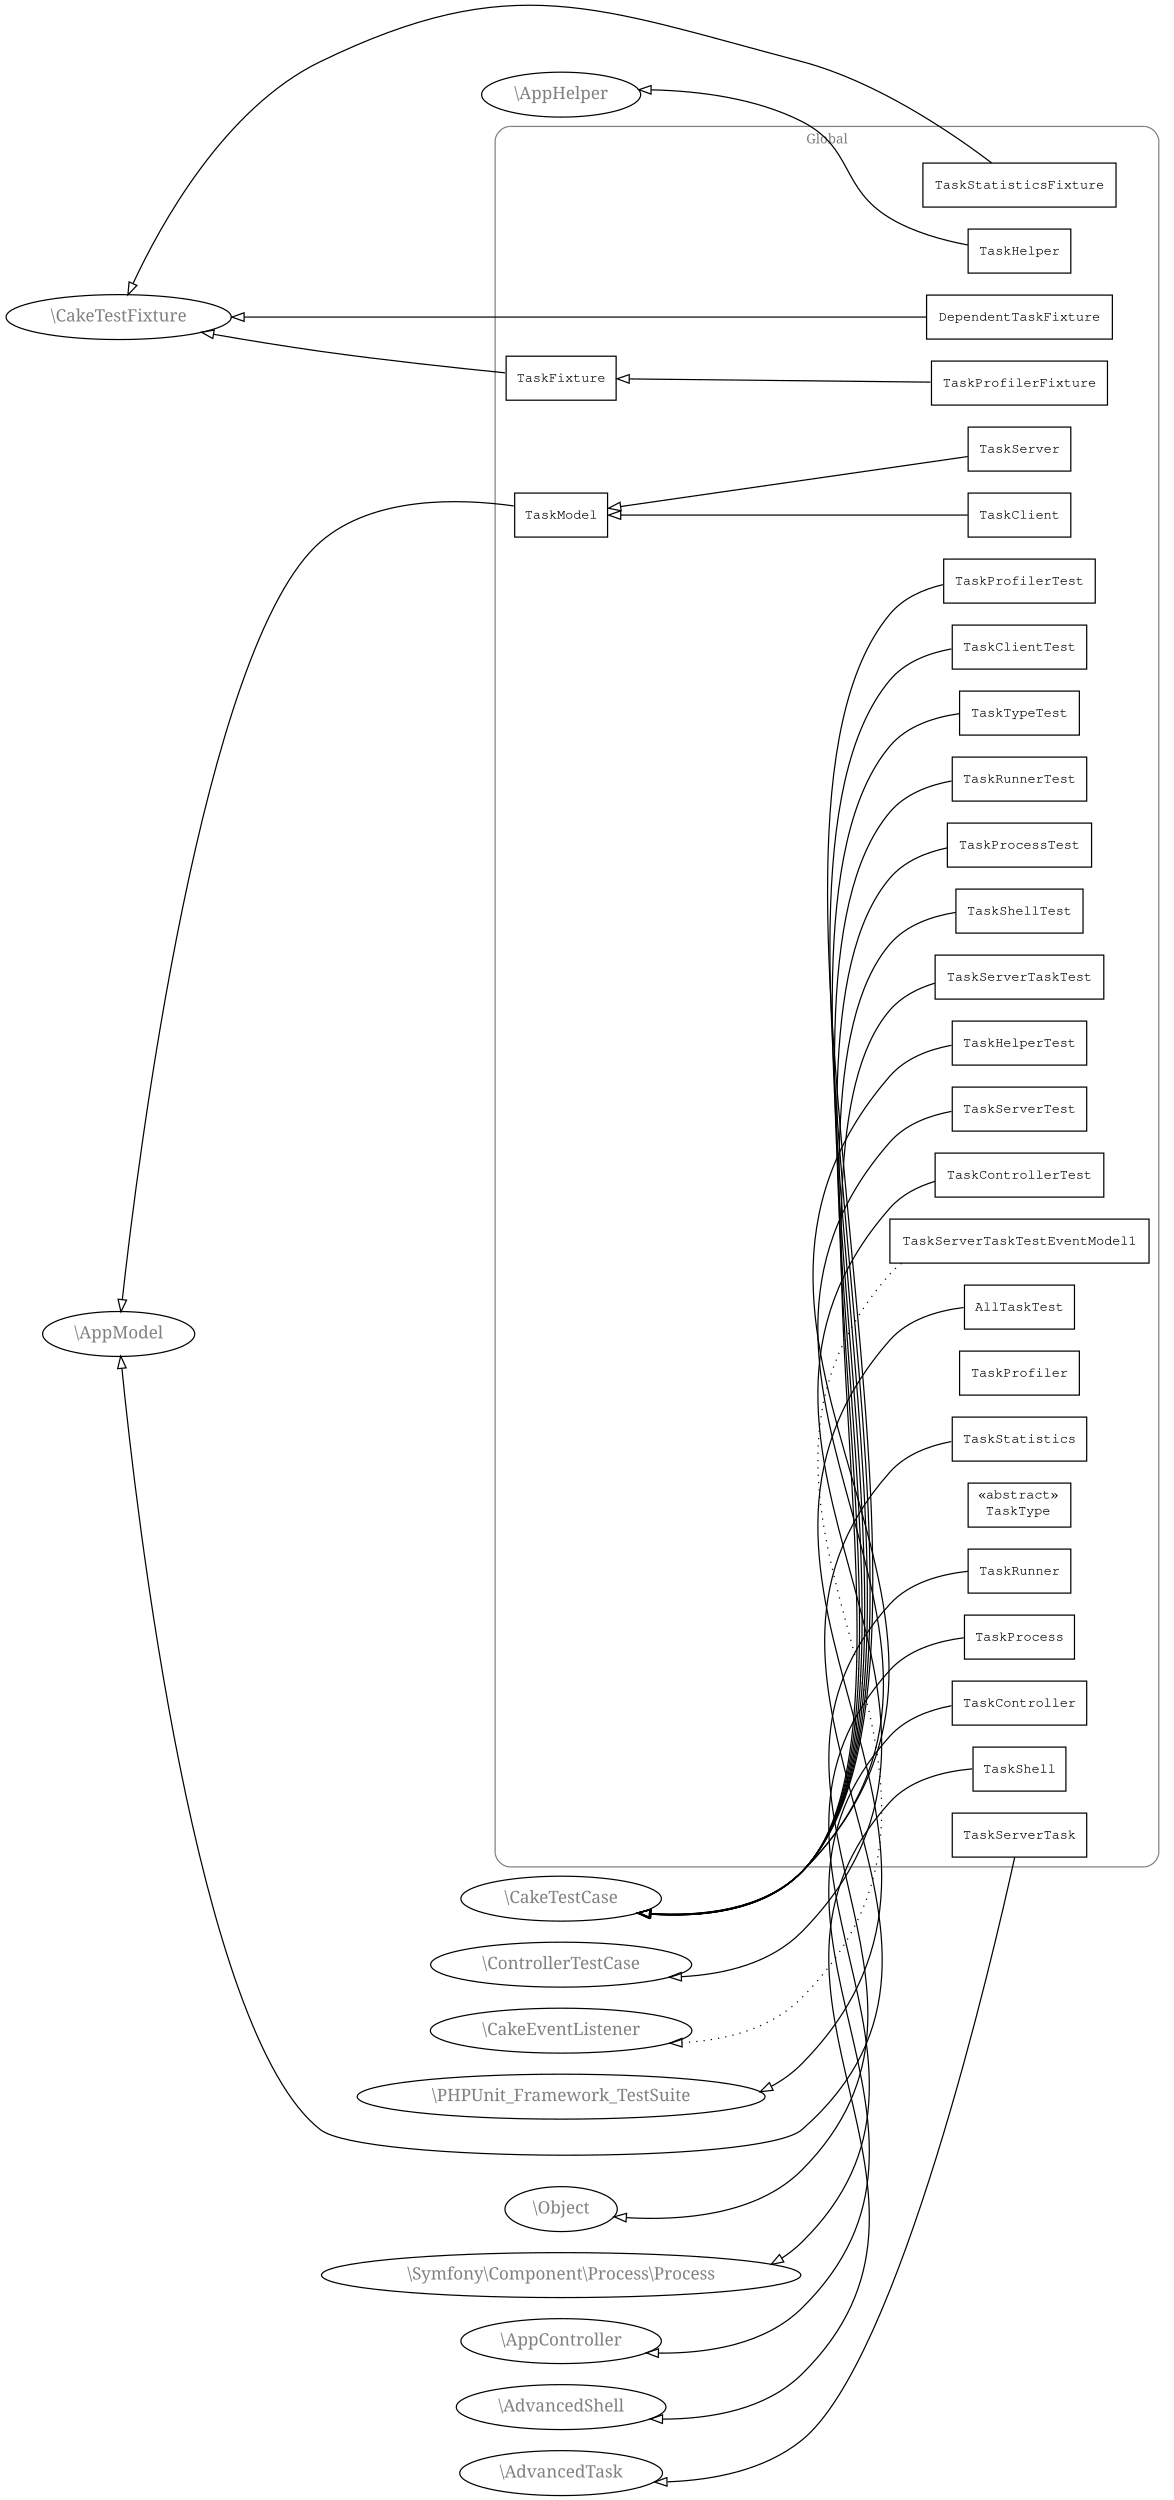
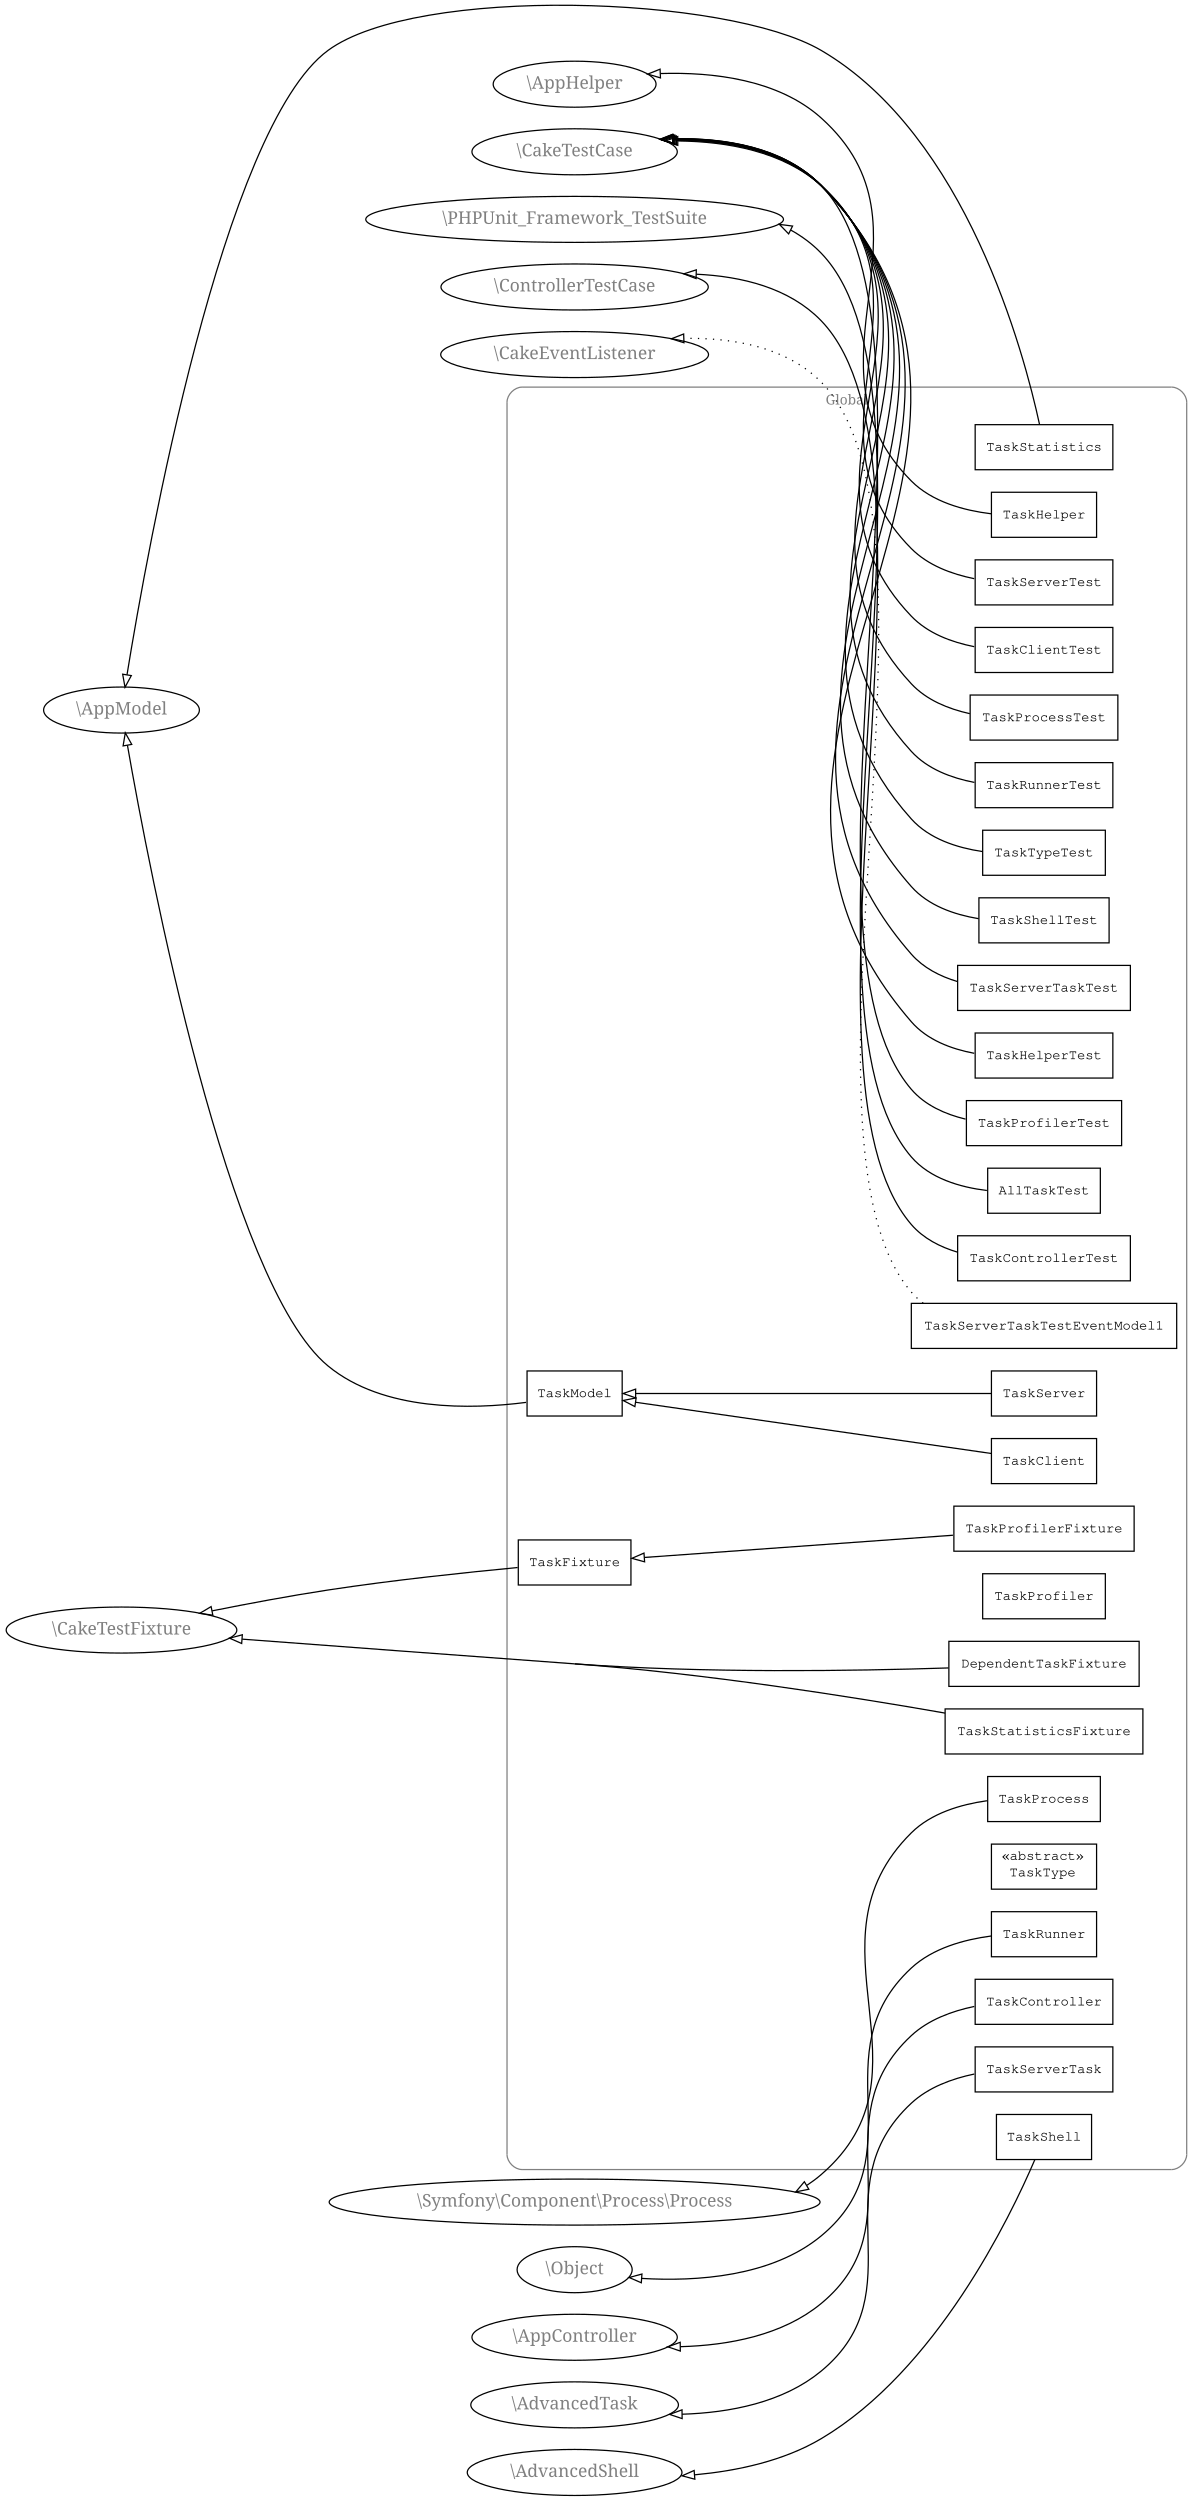
- <svg xmlns="http://www.w3.org/2000/svg" width="960pt" height="2045pt" viewBox="0.00 0.00 960.00 2045.43">
-   <g id="graph1" class="graph" transform="scale(1 1) rotate(0) translate(4 2041.43)">
-     <polygon fill="white" stroke="white" points="-4,5 -4,-2041.43 957,-2041.43 957,5 -4,5" />
+ <svg xmlns="http://www.w3.org/2000/svg" width="960pt" height="1997pt" viewBox="0.00 0.00 960.00 1997.27">
+   <g id="graph1" class="graph" transform="scale(1 1) rotate(0) translate(4 1993.27)">
+     <polygon fill="white" stroke="white" points="-4,5 -4,-1993.27 957,-1993.27 957,5 -4,5" />
    <g id="graph2" class="cluster">
-       <polyline fill="none" stroke="gray" points="413,-514 932,-514 " />
-       <path fill="none" stroke="gray" d="M932,-514C938,-514 944,-520 944,-526" />
-       <polyline fill="none" stroke="gray" points="944,-526 944,-1926 " />
-       <path fill="none" stroke="gray" d="M944,-1926C944,-1932 938,-1938 932,-1938" />
-       <polyline fill="none" stroke="gray" points="932,-1938 413,-1938 " />
-       <path fill="none" stroke="gray" d="M413,-1938C407,-1938 401,-1932 401,-1926" />
-       <polyline fill="none" stroke="gray" points="401,-1926 401,-526 " />
-       <path fill="none" stroke="gray" d="M401,-526C401,-520 407,-514 413,-514" />
-       <text text-anchor="middle" x="672.5" y="-1924.1" font-family="Times Roman,serif" font-size="11.00" fill="gray">Global</text>
+       <polyline fill="none" stroke="gray" points="413,-260 932,-260 " />
+       <path fill="none" stroke="gray" d="M932,-260C938,-260 944,-266 944,-272" />
+       <polyline fill="none" stroke="gray" points="944,-272 944,-1672 " />
+       <path fill="none" stroke="gray" d="M944,-1672C944,-1678 938,-1684 932,-1684" />
+       <polyline fill="none" stroke="gray" points="932,-1684 413,-1684 " />
+       <path fill="none" stroke="gray" d="M413,-1684C407,-1684 401,-1678 401,-1672" />
+       <polyline fill="none" stroke="gray" points="401,-1672 401,-272 " />
+       <path fill="none" stroke="gray" d="M401,-272C401,-266 407,-260 413,-260" />
+       <text text-anchor="middle" x="672.5" y="-1670.1" font-family="Times Roman,serif" font-size="11.00" fill="gray">Global</text>
    </g>
    <g id="node2" class="node">
-       <polygon fill="none" stroke="black" points="872,-1854 788,-1854 788,-1818 872,-1818 872,-1854" />
-       <text text-anchor="middle" x="830" y="-1833.1" font-family="Courier,monospace" font-size="11.00">TaskHelper</text>
+       <polygon fill="none" stroke="black" points="872,-1600 788,-1600 788,-1564 872,-1564 872,-1600" />
+       <text text-anchor="middle" x="830" y="-1579.1" font-family="Courier,monospace" font-size="11.00">TaskHelper</text>
    </g>
    <g id="node31" class="node">
-       <ellipse fill="none" stroke="black" cx="455" cy="-1964" rx="65.054" ry="18.385" />
-       <text text-anchor="middle" x="455" y="-1960.4" font-family="Times Roman,serif" font-size="14.00" fill="gray">\AppHelper</text>
+       <ellipse fill="none" stroke="black" cx="455" cy="-1926" rx="65.054" ry="18.385" />
+       <text text-anchor="middle" x="455" y="-1922.4" font-family="Times Roman,serif" font-size="14.00" fill="gray">\AppHelper</text>
    </g>
    <g id="edge3" class="edge">
-       <path fill="none" stroke="black" d="M787.809,-1840.98C767.439,-1844.77 743.295,-1851.42 724,-1863 683.268,-1887.45 694.323,-1920.42 652,-1942 614.286,-1961.23 567.332,-1967.06 528.725,-1967.92" />
-       <polygon fill="none" stroke="black" points="528.545,-1964.43 518.587,-1968.04 528.628,-1971.43 528.545,-1964.43" />
+       <path fill="none" stroke="black" d="M787.757,-1582.81C765.989,-1585.44 740.6,-1592.3 724,-1609 630.38,-1703.19 750.799,-1810.26 652,-1899 617.716,-1929.79 565.619,-1935.81 523.61,-1934.52" />
+       <polygon fill="none" stroke="black" points="523.587,-1931.02 513.44,-1934.07 523.272,-1938.01 523.587,-1931.02" />
    </g>
    <g id="node3" class="node">
-       <polygon fill="none" stroke="black" points="909,-1908 751,-1908 751,-1872 909,-1872 909,-1908" />
-       <text text-anchor="middle" x="830" y="-1887.1" font-family="Courier,monospace" font-size="11.00">TaskStatisticsFixture</text>
+       <polygon fill="none" stroke="black" points="885,-1168 775,-1168 775,-1132 885,-1132 885,-1168" />
+       <text text-anchor="middle" x="830" y="-1147.1" font-family="Courier,monospace" font-size="11.00">TaskHelperTest</text>
    </g>
    <g id="node33" class="node">
-       <ellipse fill="none" stroke="black" cx="93" cy="-1782" rx="92.13" ry="18.385" />
-       <text text-anchor="middle" x="93" y="-1778.4" font-family="Times Roman,serif" font-size="14.00" fill="gray">\CakeTestFixture</text>
+       <ellipse fill="none" stroke="black" cx="455" cy="-1872" rx="82.024" ry="18.385" />
+       <text text-anchor="middle" x="455" y="-1868.4" font-family="Times Roman,serif" font-size="14.00" fill="gray">\CakeTestCase</text>
    </g>
    <g id="edge5" class="edge">
-       <path fill="none" stroke="black" d="M807.255,-1908.13C774.97,-1932.57 712.979,-1974.9 652,-1991 482.687,-2035.69 415.583,-2067.36 258,-1991 179.35,-1952.89 126.879,-1857.08 104.814,-1809.58" />
-       <polygon fill="none" stroke="black" points="107.886,-1807.88 100.569,-1800.22 101.51,-1810.77 107.886,-1807.88" />
+       <path fill="none" stroke="black" d="M774.299,-1151.77C755.716,-1155.25 736.566,-1162.51 724,-1177 528.368,-1402.6 860.082,-1630.83 652,-1845 622.062,-1875.81 574.674,-1883.05 533.878,-1882.35" />
+       <polygon fill="none" stroke="black" points="533.774,-1878.84 523.663,-1882.01 533.541,-1885.84 533.774,-1878.84" />
    </g>
    <g id="node4" class="node">
-       <polygon fill="none" stroke="black" points="902,-1746 758,-1746 758,-1710 902,-1710 902,-1746" />
-       <text text-anchor="middle" x="830" y="-1725.1" font-family="Courier,monospace" font-size="11.00">TaskProfilerFixture</text>
+       <polygon fill="none" stroke="black" points="892,-1114 768,-1114 768,-1078 892,-1078 892,-1114" />
+       <text text-anchor="middle" x="830" y="-1093.1" font-family="Courier,monospace" font-size="11.00">TaskProfilerTest</text>
+     </g>
+     <g id="edge7" class="edge">
+       <path fill="none" stroke="black" d="M767.322,-1099.19C751.01,-1103.1 734.96,-1110.26 724,-1123 618.851,-1245.24 763.896,-1728.91 652,-1845 622.075,-1876.05 574.449,-1883.22 533.522,-1882.43" />
+       <polygon fill="none" stroke="black" points="533.394,-1878.93 523.276,-1882.07 533.146,-1885.92 533.394,-1878.93" />
    </g>
    <g id="node5" class="node">
-       <polygon fill="none" stroke="black" points="500,-1750 410,-1750 410,-1714 500,-1714 500,-1750" />
-       <text text-anchor="middle" x="455" y="-1729.1" font-family="Courier,monospace" font-size="11.00">TaskFixture</text>
-     </g>
-     <g id="edge7" class="edge">
-       <path fill="none" stroke="black" d="M757.252,-1728.78C685.176,-1729.54 576.342,-1730.71 510.824,-1731.4" />
-       <polygon fill="none" stroke="black" points="510.655,-1727.91 500.693,-1731.51 510.729,-1734.91 510.655,-1727.91" />
+       <polygon fill="none" stroke="black" points="885,-1546 775,-1546 775,-1510 885,-1510 885,-1546" />
+       <text text-anchor="middle" x="830" y="-1525.1" font-family="Courier,monospace" font-size="11.00">TaskServerTest</text>
    </g>
    <g id="edge9" class="edge">
-       <path fill="none" stroke="black" d="M409.13,-1736.38C369.145,-1740.37 309.63,-1746.74 258,-1754 229.428,-1758.02 198.194,-1763.13 170.663,-1767.89" />
-       <polygon fill="none" stroke="black" points="169.952,-1764.46 160.7,-1769.62 171.152,-1771.35 169.952,-1764.46" />
+       <path fill="none" stroke="black" d="M774.251,-1530.96C756.109,-1534.61 737.254,-1541.67 724,-1555 630.38,-1649.19 750.799,-1756.26 652,-1845 621.47,-1872.42 576.814,-1880.2 537.735,-1880.66" />
+       <polygon fill="none" stroke="black" points="537.42,-1877.16 527.406,-1880.62 537.392,-1884.16 537.42,-1877.16" />
    </g>
    <g id="node6" class="node">
-       <polygon fill="none" stroke="black" points="906,-1800 754,-1800 754,-1764 906,-1764 906,-1800" />
-       <text text-anchor="middle" x="830" y="-1779.1" font-family="Courier,monospace" font-size="11.00">DependentTaskFixture</text>
+       <polygon fill="none" stroke="black" points="885,-1492 775,-1492 775,-1456 885,-1456 885,-1492" />
+       <text text-anchor="middle" x="830" y="-1471.1" font-family="Courier,monospace" font-size="11.00">TaskClientTest</text>
    </g>
    <g id="edge11" class="edge">
-       <path fill="none" stroke="black" d="M753.904,-1782C620.793,-1782 345.614,-1782 195.741,-1782" />
-       <polygon fill="none" stroke="black" points="195.611,-1778.5 185.611,-1782 195.611,-1785.5 195.611,-1778.5" />
+       <path fill="none" stroke="black" d="M774.245,-1476.64C755.993,-1480.24 737.07,-1487.35 724,-1501 615.954,-1613.81 766.255,-1738.49 652,-1845 621.57,-1873.37 576.135,-1881.01 536.565,-1881.15" />
+       <polygon fill="none" stroke="black" points="536.42,-1877.65 526.378,-1881.03 536.335,-1884.65 536.42,-1877.65" />
    </g>
    <g id="node7" class="node">
-       <polygon fill="none" stroke="black" points="885,-1206 775,-1206 775,-1170 885,-1170 885,-1206" />
-       <text text-anchor="middle" x="830" y="-1185.1" font-family="Courier,monospace" font-size="11.00">TaskHelperTest</text>
-     </g>
-     <g id="node38" class="node">
-       <ellipse fill="none" stroke="black" cx="455" cy="-488" rx="82.024" ry="18.385" />
-       <text text-anchor="middle" x="455" y="-484.4" font-family="Times Roman,serif" font-size="14.00" fill="gray">\CakeTestCase</text>
+       <polygon fill="none" stroke="black" points="889,-1438 771,-1438 771,-1402 889,-1402 889,-1438" />
+       <text text-anchor="middle" x="830" y="-1417.1" font-family="Courier,monospace" font-size="11.00">TaskProcessTest</text>
    </g>
    <g id="edge13" class="edge">
-       <path fill="none" stroke="black" d="M774.321,-1186.21C755.74,-1182.73 736.586,-1175.47 724,-1161 532.983,-941.341 857.728,-715.946 652,-510 620.431,-478.398 570.231,-473.186 528.409,-475.728" />
-       <polygon fill="none" stroke="black" points="527.954,-472.252 518.25,-476.504 528.487,-479.232 527.954,-472.252" />
+       <path fill="none" stroke="black" d="M770.724,-1423.12C753.508,-1426.91 736.105,-1434.01 724,-1447 601.445,-1578.51 781.798,-1720.64 652,-1845 621.553,-1874.17 575.311,-1881.65 535.279,-1881.5" />
+       <polygon fill="none" stroke="black" points="535.314,-1878 525.248,-1881.31 535.178,-1885 535.314,-1878" />
    </g>
    <g id="node8" class="node">
-       <polygon fill="none" stroke="black" points="885,-1152 775,-1152 775,-1116 885,-1116 885,-1152" />
-       <text text-anchor="middle" x="830" y="-1131.1" font-family="Courier,monospace" font-size="11.00">TaskServerTest</text>
+       <polygon fill="none" stroke="black" points="885,-1384 775,-1384 775,-1348 885,-1348 885,-1384" />
+       <text text-anchor="middle" x="830" y="-1363.1" font-family="Courier,monospace" font-size="11.00">TaskRunnerTest</text>
    </g>
    <g id="edge15" class="edge">
-       <path fill="none" stroke="black" d="M774.399,-1132.14C755.827,-1128.65 736.657,-1121.41 724,-1107 547.634,-906.199 841.809,-698.144 652,-510 620.389,-478.666 570.435,-473.377 528.742,-475.815" />
-       <polygon fill="none" stroke="black" points="528.326,-472.336 518.612,-476.565 528.843,-479.317 528.326,-472.336" />
+       <path fill="none" stroke="black" d="M774.422,-1368.18C755.965,-1371.71 736.864,-1378.9 724,-1393 586.884,-1543.27 797.397,-1702.73 652,-1845 621.747,-1874.6 575.284,-1882.04 535.078,-1881.76" />
+       <polygon fill="none" stroke="black" points="535.081,-1878.26 525.004,-1881.53 534.922,-1885.26 535.081,-1878.26" />
    </g>
    <g id="node9" class="node">
-       <polygon fill="none" stroke="black" points="892,-1584 768,-1584 768,-1548 892,-1548 892,-1584" />
-       <text text-anchor="middle" x="830" y="-1563.1" font-family="Courier,monospace" font-size="11.00">TaskProfilerTest</text>
+       <polygon fill="none" stroke="black" points="879,-1330 781,-1330 781,-1294 879,-1294 879,-1330" />
+       <text text-anchor="middle" x="830" y="-1309.1" font-family="Courier,monospace" font-size="11.00">TaskTypeTest</text>
    </g>
    <g id="edge17" class="edge">
-       <path fill="none" stroke="black" d="M767.355,-1563.08C750.943,-1559.19 734.831,-1551.97 724,-1539 577.098,-1363.03 810.701,-675.404 652,-510 620.678,-477.355 569.576,-472.436 527.268,-475.376" />
-       <polygon fill="none" stroke="black" points="526.945,-471.891 517.277,-476.225 527.537,-478.866 526.945,-471.891" />
+       <path fill="none" stroke="black" d="M780.87,-1312.95C760.467,-1315.96 738.269,-1323.1 724,-1339 572.287,-1508.06 813.034,-1684.79 652,-1845 621.769,-1875.08 574.842,-1882.41 534.372,-1881.95" />
+       <polygon fill="none" stroke="black" points="534.328,-1878.45 524.236,-1881.68 534.137,-1885.45 534.328,-1878.45" />
    </g>
    <g id="node10" class="node">
-       <polygon fill="none" stroke="black" points="885,-1530 775,-1530 775,-1494 885,-1494 885,-1530" />
-       <text text-anchor="middle" x="830" y="-1509.1" font-family="Courier,monospace" font-size="11.00">TaskClientTest</text>
+       <polygon fill="none" stroke="black" points="875,-1060 785,-1060 785,-1024 875,-1024 875,-1060" />
+       <text text-anchor="middle" x="830" y="-1039.1" font-family="Courier,monospace" font-size="11.00">AllTaskTest</text>
+     </g>
+     <g id="node41" class="node">
+       <ellipse fill="none" stroke="black" cx="455" cy="-1818" rx="166.877" ry="18.385" />
+       <text text-anchor="middle" x="455" y="-1814.4" font-family="Times Roman,serif" font-size="14.00" fill="gray">\PHPUnit_Framework_TestSuite</text>
    </g>
    <g id="edge19" class="edge">
-       <path fill="none" stroke="black" d="M774.305,-1510.51C755.608,-1507.08 736.381,-1499.77 724,-1485 584.447,-1318.49 802.716,-666.477 652,-510 620.615,-477.416 569.515,-472.495 527.223,-475.419" />
-       <polygon fill="none" stroke="black" points="526.906,-471.934 517.236,-476.264 527.496,-478.909 526.906,-471.934" />
+       <path fill="none" stroke="black" d="M784.351,-1042.17C762.879,-1044.77 738.799,-1051.8 724,-1069 618.851,-1191.24 763.896,-1674.91 652,-1791 644.813,-1798.46 636.605,-1804.54 627.714,-1809.46" />
+       <polygon fill="none" stroke="black" points="625.992,-1806.41 618.608,-1814.01 629.119,-1812.67 625.992,-1806.41" />
    </g>
    <g id="node11" class="node">
-       <polygon fill="none" stroke="black" points="879,-1476 781,-1476 781,-1440 879,-1440 879,-1476" />
-       <text text-anchor="middle" x="830" y="-1455.1" font-family="Courier,monospace" font-size="11.00">TaskTypeTest</text>
+       <polygon fill="none" stroke="black" points="899,-1006 761,-1006 761,-970 899,-970 899,-1006" />
+       <text text-anchor="middle" x="830" y="-985.1" font-family="Courier,monospace" font-size="11.00">TaskControllerTest</text>
+     </g>
+     <g id="node43" class="node">
+       <ellipse fill="none" stroke="black" cx="455" cy="-1764" rx="106.773" ry="18.385" />
+       <text text-anchor="middle" x="455" y="-1760.4" font-family="Times Roman,serif" font-size="14.00" fill="gray">\ControllerTestCase</text>
    </g>
    <g id="edge21" class="edge">
-       <path fill="none" stroke="black" d="M780.935,-1457.54C760.289,-1454.66 737.881,-1447.49 724,-1431 591.795,-1273.95 794.733,-657.552 652,-510 620.722,-477.666 570.02,-472.617 527.887,-475.419" />
-       <polygon fill="none" stroke="black" points="527.335,-471.953 517.656,-476.261 527.909,-478.929 527.335,-471.953" />
+       <path fill="none" stroke="black" d="M760.987,-992.882C746.925,-997.055 733.536,-1003.91 724,-1015 618.851,-1137.24 763.896,-1620.91 652,-1737 626.544,-1763.41 588.279,-1772.55 552.225,-1774.2" />
+       <polygon fill="none" stroke="black" points="552.027,-1770.71 542.127,-1774.48 552.219,-1777.7 552.027,-1770.71" />
    </g>
    <g id="node12" class="node">
-       <polygon fill="none" stroke="black" points="885,-1422 775,-1422 775,-1386 885,-1386 885,-1422" />
-       <text text-anchor="middle" x="830" y="-1401.1" font-family="Courier,monospace" font-size="11.00">TaskRunnerTest</text>
+       <polygon fill="none" stroke="black" points="882,-1276 778,-1276 778,-1240 882,-1240 882,-1276" />
+       <text text-anchor="middle" x="830" y="-1255.1" font-family="Courier,monospace" font-size="11.00">TaskShellTest</text>
    </g>
    <g id="edge23" class="edge">
-       <path fill="none" stroke="black" d="M774.379,-1402.45C755.689,-1399.01 736.449,-1391.72 724,-1377 599.14,-1229.4 786.753,-648.63 652,-510 620.644,-477.742 569.944,-472.691 527.831,-475.474" />
-       <polygon fill="none" stroke="black" points="527.286,-472.006 517.605,-476.311 527.857,-478.983 527.286,-472.006" />
+       <path fill="none" stroke="black" d="M777.762,-1259.33C758.197,-1262.57 737.469,-1269.79 724,-1285 557.665,-1472.89 828.698,-1666.82 652,-1845 621.86,-1875.39 574.702,-1882.68 534.082,-1882.11" />
+       <polygon fill="none" stroke="black" points="534.01,-1878.61 523.91,-1881.81 533.801,-1885.6 534.01,-1878.61" />
    </g>
    <g id="node13" class="node">
-       <polygon fill="none" stroke="black" points="889,-1368 771,-1368 771,-1332 889,-1332 889,-1368" />
-       <text text-anchor="middle" x="830" y="-1347.1" font-family="Courier,monospace" font-size="11.00">TaskProcessTest</text>
+       <polygon fill="none" stroke="black" points="899,-1222 761,-1222 761,-1186 899,-1186 899,-1222" />
+       <text text-anchor="middle" x="830" y="-1201.1" font-family="Courier,monospace" font-size="11.00">TaskServerTaskTest</text>
    </g>
    <g id="edge25" class="edge">
-       <path fill="none" stroke="black" d="M770.828,-1347.7C753.3,-1344 735.689,-1336.74 724,-1323 606.483,-1184.85 778.775,-639.71 652,-510 620.667,-477.942 570.216,-472.812 528.214,-475.506" />
-       <polygon fill="none" stroke="black" points="527.702,-472.036 518.013,-476.322 528.26,-479.014 527.702,-472.036" />
+       <path fill="none" stroke="black" d="M760.853,-1209.09C746.885,-1213.26 733.569,-1220.07 724,-1231 543.023,-1437.74 844.383,-1648.83 652,-1845 621.918,-1875.67 574.526,-1882.9 533.764,-1882.24" />
+       <polygon fill="none" stroke="black" points="533.666,-1878.73 523.558,-1881.91 533.44,-1885.73 533.666,-1878.73" />
    </g>
    <g id="node14" class="node">
-       <polygon fill="none" stroke="black" points="899,-1098 761,-1098 761,-1062 899,-1062 899,-1098" />
-       <text text-anchor="middle" x="830" y="-1077.1" font-family="Courier,monospace" font-size="11.00">TaskControllerTest</text>
-     </g>
-     <g id="node46" class="node">
-       <ellipse fill="none" stroke="black" cx="455" cy="-434" rx="106.773" ry="18.385" />
-       <text text-anchor="middle" x="455" y="-430.4" font-family="Times Roman,serif" font-size="14.00" fill="gray">\ControllerTestCase</text>
+       <polygon fill="none" stroke="black" points="936,-952 724,-952 724,-916 936,-916 936,-952" />
+       <text text-anchor="middle" x="830" y="-931.1" font-family="Courier,monospace" font-size="11.00">TaskServerTaskTestEventModel1</text>
+     </g>
+     <g id="node47" class="node">
+       <ellipse fill="none" stroke="black" cx="455" cy="-1710" rx="106.98" ry="18.385" />
+       <text text-anchor="middle" x="455" y="-1706.4" font-family="Times Roman,serif" font-size="14.00" fill="gray">\CakeEventListener</text>
    </g>
    <g id="edge27" class="edge">
-       <path fill="none" stroke="black" d="M760.888,-1074.88C746.918,-1070.71 733.592,-1063.91 724,-1053 548.99,-853.945 837.991,-649.836 652,-461 626.7,-435.313 589.255,-426.091 553.785,-424.176" />
-       <polygon fill="none" stroke="black" points="553.468,-420.662 543.352,-423.813 553.225,-427.658 553.468,-420.662" />
+       <path fill="none" stroke="black" stroke-dasharray="1,5" d="M733.489,-952.154C730.038,-954.753 726.847,-957.688 724,-961 618.171,-1084.11 766.076,-1572.49 652,-1688 624.03,-1716.32 581.12,-1723.54 542.48,-1722.95" />
+       <polygon fill="none" stroke="black" points="542.347,-1719.44 532.237,-1722.61 542.116,-1726.44 542.347,-1719.44" />
    </g>
    <g id="node15" class="node">
-       <polygon fill="none" stroke="black" points="882,-1314 778,-1314 778,-1278 882,-1278 882,-1314" />
-       <text text-anchor="middle" x="830" y="-1293.1" font-family="Courier,monospace" font-size="11.00">TaskShellTest</text>
+       <polygon fill="none" stroke="black" points="902,-790 758,-790 758,-754 902,-754 902,-790" />
+       <text text-anchor="middle" x="830" y="-769.1" font-family="Courier,monospace" font-size="11.00">TaskProfilerFixture</text>
+     </g>
+     <g id="node16" class="node">
+       <polygon fill="none" stroke="black" points="500,-763 410,-763 410,-727 500,-727 500,-763" />
+       <text text-anchor="middle" x="455" y="-742.1" font-family="Courier,monospace" font-size="11.00">TaskFixture</text>
    </g>
    <g id="edge29" class="edge">
-       <path fill="none" stroke="black" d="M777.778,-1294.94C758.093,-1291.75 737.276,-1284.51 724,-1269 613.823,-1140.29 770.8,-630.793 652,-510 620.567,-478.04 570.117,-472.908 528.142,-475.577" />
-       <polygon fill="none" stroke="black" points="527.639,-472.106 517.947,-476.386 528.193,-479.084 527.639,-472.106" />
-     </g>
-     <g id="node16" class="node">
-       <polygon fill="none" stroke="black" points="899,-1260 761,-1260 761,-1224 899,-1224 899,-1260" />
-       <text text-anchor="middle" x="830" y="-1239.1" font-family="Courier,monospace" font-size="11.00">TaskServerTaskTest</text>
+       <path fill="none" stroke="black" d="M757.252,-766.762C685.176,-761.573 576.342,-753.737 510.824,-749.019" />
+       <polygon fill="none" stroke="black" points="510.918,-745.517 500.693,-748.29 510.415,-752.499 510.918,-745.517" />
+     </g>
+     <g id="node50" class="node">
+       <ellipse fill="none" stroke="black" cx="93" cy="-691" rx="92.13" ry="18.385" />
+       <text text-anchor="middle" x="93" y="-687.4" font-family="Times Roman,serif" font-size="14.00" fill="gray">\CakeTestFixture</text>
    </g>
    <g id="edge31" class="edge">
-       <path fill="none" stroke="black" d="M760.732,-1237.02C746.77,-1232.84 733.487,-1226 724,-1215 621.16,-1095.73 762.829,-621.881 652,-510 620.564,-478.266 570.362,-473.056 528.505,-475.631" />
-       <polygon fill="none" stroke="black" points="528.038,-472.157 518.337,-476.417 528.577,-479.136 528.038,-472.157" />
+       <path fill="none" stroke="black" d="M409.481,-740.963C369.465,-737.165 309.711,-730.889 258,-723 227.552,-718.355 194.161,-712.1 165.431,-706.353" />
+       <polygon fill="none" stroke="black" points="165.97,-702.891 155.475,-704.344 164.585,-709.753 165.97,-702.891" />
    </g>
    <g id="node17" class="node">
-       <polygon fill="none" stroke="black" points="936,-1044 724,-1044 724,-1008 936,-1008 936,-1044" />
-       <text text-anchor="middle" x="830" y="-1023.1" font-family="Courier,monospace" font-size="11.00">TaskServerTaskTestEventModel1</text>
-     </g>
-     <g id="node50" class="node">
-       <ellipse fill="none" stroke="black" cx="455" cy="-380" rx="106.98" ry="18.385" />
-       <text text-anchor="middle" x="455" y="-376.4" font-family="Times Roman,serif" font-size="14.00" fill="gray">\CakeEventListener</text>
+       <polygon fill="none" stroke="black" points="906,-682 754,-682 754,-646 906,-646 906,-682" />
+       <text text-anchor="middle" x="830" y="-661.1" font-family="Courier,monospace" font-size="11.00">DependentTaskFixture</text>
    </g>
    <g id="edge33" class="edge">
-       <path fill="none" stroke="black" stroke-dasharray="1,5" d="M733.58,-1007.77C730.105,-1005.19 726.884,-1002.28 724,-999 548.99,-799.945 837.991,-595.836 652,-407 626.81,-381.425 589.581,-372.172 554.249,-370.201" />
-       <polygon fill="none" stroke="black" points="553.976,-366.689 543.854,-369.821 553.72,-373.684 553.976,-366.689" />
+       <path fill="none" stroke="black" d="M753.749,-660.741C677.895,-658.266 558.239,-656.433 455,-664" />
    </g>
    <g id="node18" class="node">
-       <polygon fill="none" stroke="black" points="875,-990 785,-990 785,-954 875,-954 875,-990" />
-       <text text-anchor="middle" x="830" y="-969.1" font-family="Courier,monospace" font-size="11.00">AllTaskTest</text>
-     </g>
-     <g id="node52" class="node">
-       <ellipse fill="none" stroke="black" cx="455" cy="-326" rx="166.877" ry="18.385" />
-       <text text-anchor="middle" x="455" y="-322.4" font-family="Times Roman,serif" font-size="14.00" fill="gray">\PHPUnit_Framework_TestSuite</text>
+       <polygon fill="none" stroke="black" points="909,-628 751,-628 751,-592 909,-592 909,-628" />
+       <text text-anchor="middle" x="830" y="-607.1" font-family="Courier,monospace" font-size="11.00">TaskStatisticsFixture</text>
    </g>
    <g id="edge35" class="edge">
-       <path fill="none" stroke="black" d="M784.24,-971.66C762.875,-968.999 738.922,-961.972 724,-945 548.99,-745.945 837.991,-541.836 652,-353 644.565,-345.452 636.082,-339.325 626.908,-334.388" />
-       <polygon fill="none" stroke="black" points="628.435,-331.239 617.912,-330.011 625.373,-337.533 628.435,-331.239" />
+       <path fill="none" stroke="black" d="M750.976,-624.658C675.325,-637.911 557.828,-656.463 455,-664" />
+       <path fill="none" stroke="black" d="M455,-664C364.955,-670.6 262.324,-678.268 189.393,-683.743" />
+       <polygon fill="none" stroke="black" points="189.013,-680.261 179.303,-684.5 189.537,-687.242 189.013,-680.261" />
    </g>
    <g id="node19" class="node">
-       <polygon fill="none" stroke="black" points="885,-882 775,-882 775,-846 885,-846 885,-882" />
-       <text text-anchor="middle" x="830" y="-861.1" font-family="Courier,monospace" font-size="11.00">TaskStatistics</text>
-     </g>
-     <g id="node54" class="node">
-       <ellipse fill="none" stroke="black" cx="93" cy="-950" rx="62.225" ry="18.385" />
-       <text text-anchor="middle" x="93" y="-946.4" font-family="Times Roman,serif" font-size="14.00" fill="gray">\AppModel</text>
+       <polygon fill="none" stroke="black" points="872,-844 788,-844 788,-808 872,-808 872,-844" />
+       <text text-anchor="middle" x="830" y="-823.1" font-family="Courier,monospace" font-size="11.00">TaskClient</text>
+     </g>
+     <g id="node22" class="node">
+       <polygon fill="none" stroke="black" points="493,-898 417,-898 417,-862 493,-862 493,-898" />
+       <text text-anchor="middle" x="455" y="-877.1" font-family="Courier,monospace" font-size="11.00">TaskModel</text>
    </g>
    <g id="edge37" class="edge">
-       <path fill="none" stroke="black" d="M774.227,-861.998C755.75,-858.482 736.688,-851.257 724,-837 563.624,-656.784 833.546,-457.868 652,-299 619.055,-270.171 292.55,-272.115 258,-299 156.156,-378.251 107.071,-807.188 95.652,-921.82" />
-       <polygon fill="none" stroke="black" points="92.155,-921.616 94.664,-931.909 99.121,-922.298 92.155,-921.616" />
+       <path fill="none" stroke="black" d="M787.712,-832.09C717.645,-842.179 577.87,-862.307 503.756,-872.979" />
+       <polygon fill="none" stroke="black" points="503.147,-869.531 493.748,-874.42 504.145,-876.459 503.147,-869.531" />
    </g>
    <g id="node20" class="node">
-       <polygon fill="none" stroke="black" points="872,-1692 788,-1692 788,-1656 872,-1656 872,-1692" />
-       <text text-anchor="middle" x="830" y="-1671.1" font-family="Courier,monospace" font-size="11.00">TaskServer</text>
-     </g>
-     <g id="node22" class="node">
-       <polygon fill="none" stroke="black" points="493,-1638 417,-1638 417,-1602 493,-1602 493,-1638" />
-       <text text-anchor="middle" x="455" y="-1617.1" font-family="Courier,monospace" font-size="11.00">TaskModel</text>
+       <polygon fill="none" stroke="black" points="879,-736 781,-736 781,-700 879,-700 879,-736" />
+       <text text-anchor="middle" x="830" y="-715.1" font-family="Courier,monospace" font-size="11.00">TaskProfiler</text>
+     </g>
+     <g id="node21" class="node">
+       <polygon fill="none" stroke="black" points="885,-1654 775,-1654 775,-1618 885,-1618 885,-1654" />
+       <text text-anchor="middle" x="830" y="-1633.1" font-family="Courier,monospace" font-size="11.00">TaskStatistics</text>
+     </g>
+     <g id="node55" class="node">
+       <ellipse fill="none" stroke="black" cx="93" cy="-1426" rx="62.225" ry="18.385" />
+       <text text-anchor="middle" x="93" y="-1422.4" font-family="Times Roman,serif" font-size="14.00" fill="gray">\AppModel</text>
    </g>
    <g id="edge39" class="edge">
-       <path fill="none" stroke="black" d="M787.712,-1667.91C717.645,-1657.82 577.87,-1637.69 503.756,-1627.02" />
-       <polygon fill="none" stroke="black" points="504.145,-1623.54 493.748,-1625.58 503.147,-1630.47 504.145,-1623.54" />
-     </g>
-     <g id="node21" class="node">
-       <polygon fill="none" stroke="black" points="879,-936 781,-936 781,-900 879,-900 879,-936" />
-       <text text-anchor="middle" x="830" y="-915.1" font-family="Courier,monospace" font-size="11.00">TaskProfiler</text>
+       <path fill="none" stroke="black" d="M826.441,-1654.08C814.202,-1710.73 768.024,-1885.09 652,-1953 576.438,-1997.23 328.557,-2004.84 258,-1953 174.046,-1891.31 113.719,-1554.55 97.41,-1454.22" />
+       <polygon fill="none" stroke="black" points="100.846,-1453.54 95.804,-1444.22 93.934,-1454.65 100.846,-1453.54" />
    </g>
    <g id="edge41" class="edge">
-       <path fill="none" stroke="black" d="M416.235,-1627.5C372.396,-1633.59 301.476,-1635.85 258,-1598 161.199,-1513.72 108.522,-1091.6 95.964,-978.121" />
-       <polygon fill="none" stroke="black" points="99.437,-977.687 94.874,-968.125 92.479,-978.446 99.437,-977.687" />
+       <path fill="none" stroke="black" d="M416.217,-872.888C372.692,-867.248 302.38,-865.485 258,-902 178.056,-967.776 115.044,-1298.81 97.736,-1397.92" />
+       <polygon fill="none" stroke="black" points="94.282,-1397.36 96.028,-1407.81 101.18,-1398.55 94.282,-1397.36" />
    </g>
    <g id="node23" class="node">
-       <polygon fill="none" stroke="black" points="872,-1638 788,-1638 788,-1602 872,-1602 872,-1638" />
-       <text text-anchor="middle" x="830" y="-1617.1" font-family="Courier,monospace" font-size="11.00">TaskClient</text>
+       <polygon fill="none" stroke="black" points="872,-898 788,-898 788,-862 872,-862 872,-898" />
+       <text text-anchor="middle" x="830" y="-877.1" font-family="Courier,monospace" font-size="11.00">TaskServer</text>
    </g>
    <g id="edge43" class="edge">
-       <path fill="none" stroke="black" d="M787.712,-1620C717.645,-1620 577.87,-1620 503.756,-1620" />
-       <polygon fill="none" stroke="black" points="503.748,-1616.5 493.748,-1620 503.748,-1623.5 503.748,-1616.5" />
+       <path fill="none" stroke="black" d="M787.712,-880C717.645,-880 577.87,-880 503.756,-880" />
+       <polygon fill="none" stroke="black" points="503.748,-876.5 493.748,-880 503.748,-883.5 503.748,-876.5" />
    </g>
    <g id="node24" class="node">
-       <polygon fill="none" stroke="black" points="872,-828 788,-828 788,-792 872,-792 872,-828" />
-       <text text-anchor="start" x="796" y="-815.433" font-family="Courier,monospace" font-size="11.00">«abstract»</text>
-       <text text-anchor="start" x="802.5" y="-802.233" font-family="Courier,monospace" font-size="11.00">TaskType</text>
+       <polygon fill="none" stroke="black" points="875,-574 785,-574 785,-538 875,-538 875,-574" />
+       <text text-anchor="middle" x="830" y="-553.1" font-family="Courier,monospace" font-size="11.00">TaskProcess</text>
+     </g>
+     <g id="node59" class="node">
+       <ellipse fill="none" stroke="black" cx="455" cy="-234" rx="196.075" ry="18.385" />
+       <text text-anchor="middle" x="455" y="-230.4" font-family="Times Roman,serif" font-size="14.00" fill="gray">\Symfony\Component\Process\Process</text>
+     </g>
+     <g id="edge45" class="edge">
+       <path fill="none" stroke="black" d="M784.406,-554.639C763.475,-551.688 739.845,-544.711 724,-529 634.897,-440.646 746.991,-337.991 652,-256 648.385,-252.88 644.584,-250.034 640.626,-247.44" />
+       <polygon fill="none" stroke="black" points="642.111,-244.252 631.725,-242.159 638.54,-250.272 642.111,-244.252" />
    </g>
    <g id="node25" class="node">
-       <polygon fill="none" stroke="black" points="872,-774 788,-774 788,-738 872,-738 872,-774" />
-       <text text-anchor="middle" x="830" y="-753.1" font-family="Courier,monospace" font-size="11.00">TaskRunner</text>
-     </g>
-     <g id="node59" class="node">
-       <ellipse fill="none" stroke="black" cx="455" cy="-234" rx="45.962" ry="18.385" />
-       <text text-anchor="middle" x="455" y="-230.4" font-family="Times Roman,serif" font-size="14.00" fill="gray">\Object</text>
-     </g>
-     <g id="edge45" class="edge">
-       <path fill="none" stroke="black" d="M787.946,-755.852C765.82,-753.468 740.032,-746.635 724,-729 583.913,-574.908 798.757,-413.752 652,-266 615.075,-228.824 553.034,-224.403 508.433,-227.011" />
-       <polygon fill="none" stroke="black" points="508.071,-223.528 498.348,-227.736 508.574,-230.51 508.071,-223.528" />
+       <polygon fill="none" stroke="black" points="872,-520 788,-520 788,-484 872,-484 872,-520" />
+       <text text-anchor="start" x="796" y="-507.433" font-family="Courier,monospace" font-size="11.00">«abstract»</text>
+       <text text-anchor="start" x="802.5" y="-494.233" font-family="Courier,monospace" font-size="11.00">TaskType</text>
    </g>
    <g id="node26" class="node">
-       <polygon fill="none" stroke="black" points="875,-720 785,-720 785,-684 875,-684 875,-720" />
-       <text text-anchor="middle" x="830" y="-699.1" font-family="Courier,monospace" font-size="11.00">TaskProcess</text>
+       <polygon fill="none" stroke="black" points="872,-466 788,-466 788,-430 872,-430 872,-466" />
+       <text text-anchor="middle" x="830" y="-445.1" font-family="Courier,monospace" font-size="11.00">TaskRunner</text>
    </g>
    <g id="node61" class="node">
-       <ellipse fill="none" stroke="black" cx="455" cy="-180" rx="196.075" ry="18.385" />
-       <text text-anchor="middle" x="455" y="-176.4" font-family="Times Roman,serif" font-size="14.00" fill="gray">\Symfony\Component\Process\Process</text>
+       <ellipse fill="none" stroke="black" cx="455" cy="-180" rx="45.962" ry="18.385" />
+       <text text-anchor="middle" x="455" y="-176.4" font-family="Times Roman,serif" font-size="14.00" fill="gray">\Object</text>
    </g>
    <g id="edge47" class="edge">
-       <path fill="none" stroke="black" d="M784.469,-701.456C763.16,-698.744 739.188,-691.734 724,-675 582.562,-519.169 802.027,-354.58 652,-207 646.957,-202.039 641.459,-197.699 635.611,-193.913" />
-       <polygon fill="none" stroke="black" points="637.203,-190.789 626.805,-188.754 633.664,-196.829 637.203,-190.789" />
+       <path fill="none" stroke="black" d="M787.763,-446.572C766.265,-443.738 741.125,-436.885 724,-421 650.427,-352.757 729.316,-270.971 652,-207 612.356,-174.199 552.095,-170.441 508.663,-173.025" />
+       <polygon fill="none" stroke="black" points="508.282,-169.544 498.561,-173.757 508.788,-176.525 508.282,-169.544" />
    </g>
    <g id="node27" class="node">
-       <polygon fill="none" stroke="black" points="885,-666 775,-666 775,-630 885,-630 885,-666" />
-       <text text-anchor="middle" x="830" y="-645.1" font-family="Courier,monospace" font-size="11.00">TaskController</text>
+       <polygon fill="none" stroke="black" points="885,-412 775,-412 775,-376 885,-376 885,-412" />
+       <text text-anchor="middle" x="830" y="-391.1" font-family="Courier,monospace" font-size="11.00">TaskController</text>
    </g>
    <g id="node63" class="node">
      <ellipse fill="none" stroke="black" cx="455" cy="-126" rx="82.024" ry="18.385" />
      <text text-anchor="middle" x="455" y="-122.4" font-family="Times Roman,serif" font-size="14.00" fill="gray">\AppController</text>
    </g>
    <g id="edge49" class="edge">
-       <path fill="none" stroke="black" d="M774.381,-645.859C755.919,-642.33 736.827,-635.132 724,-621 582.562,-465.169 802.027,-300.58 652,-153 621.712,-123.206 575.016,-115.819 534.688,-116.18" />
-       <polygon fill="none" stroke="black" points="534.497,-112.684 524.587,-116.43 534.67,-119.681 534.497,-112.684" />
+       <path fill="none" stroke="black" d="M774.301,-390.304C756.376,-386.579 737.645,-379.656 724,-367 650.427,-298.757 729.316,-216.971 652,-153 621.114,-127.445 577.714,-119.519 539.508,-118.486" />
+       <polygon fill="none" stroke="black" points="539.443,-114.985 529.402,-118.366 539.36,-121.984 539.443,-114.985" />
    </g>
    <g id="node28" class="node">
-       <polygon fill="none" stroke="black" points="868,-612 792,-612 792,-576 868,-576 868,-612" />
-       <text text-anchor="middle" x="830" y="-591.1" font-family="Courier,monospace" font-size="11.00">TaskShell</text>
+       <polygon fill="none" stroke="black" points="885,-358 775,-358 775,-322 885,-322 885,-358" />
+       <text text-anchor="middle" x="830" y="-337.1" font-family="Courier,monospace" font-size="11.00">TaskServerTask</text>
    </g>
    <g id="node65" class="node">
-       <ellipse fill="none" stroke="black" cx="455" cy="-72" rx="85.768" ry="18.385" />
-       <text text-anchor="middle" x="455" y="-68.4" font-family="Times Roman,serif" font-size="14.00" fill="gray">\AdvancedShell</text>
+       <ellipse fill="none" stroke="black" cx="455" cy="-72" rx="82.939" ry="18.385" />
+       <text text-anchor="middle" x="455" y="-68.4" font-family="Times Roman,serif" font-size="14.00" fill="gray">\AdvancedTask</text>
    </g>
    <g id="edge51" class="edge">
-       <path fill="none" stroke="black" d="M791.342,-594.197C768.503,-592.16 740.847,-585.562 724,-567 582.562,-411.169 802.027,-246.58 652,-99 622.569,-70.049 577.644,-62.255 538.125,-62.168" />
-       <polygon fill="none" stroke="black" points="537.89,-58.671 527.941,-62.312 537.989,-65.67 537.89,-58.671" />
+       <path fill="none" stroke="black" d="M774.301,-336.304C756.376,-332.579 737.645,-325.656 724,-313 650.427,-244.757 729.316,-162.971 652,-99 621.481,-73.748 578.742,-65.709 540.869,-64.525" />
+       <polygon fill="none" stroke="black" points="540.9,-61.026 530.845,-64.365 540.787,-68.025 540.9,-61.026" />
    </g>
    <g id="node29" class="node">
-       <polygon fill="none" stroke="black" points="885,-558 775,-558 775,-522 885,-522 885,-558" />
-       <text text-anchor="middle" x="830" y="-537.1" font-family="Courier,monospace" font-size="11.00">TaskServerTask</text>
+       <polygon fill="none" stroke="black" points="868,-304 792,-304 792,-268 868,-268 868,-304" />
+       <text text-anchor="middle" x="830" y="-283.1" font-family="Courier,monospace" font-size="11.00">TaskShell</text>
    </g>
    <g id="node67" class="node">
-       <ellipse fill="none" stroke="black" cx="455" cy="-18" rx="82.939" ry="18.385" />
-       <text text-anchor="middle" x="455" y="-14.4" font-family="Times Roman,serif" font-size="14.00" fill="gray">\AdvancedTask</text>
+       <ellipse fill="none" stroke="black" cx="455" cy="-18" rx="85.768" ry="18.385" />
+       <text text-anchor="middle" x="455" y="-14.4" font-family="Times Roman,serif" font-size="14.00" fill="gray">\AdvancedShell</text>
    </g>
    <g id="edge53" class="edge">
-       <path fill="none" stroke="black" d="M826.077,-521.749C808.15,-440.081 731.475,-109.387 652,-45 621.598,-20.369 579.499,-12.257 542.021,-10.863" />
-       <polygon fill="none" stroke="black" points="541.659,-7.355 531.587,-10.64 541.51,-14.353 541.659,-7.355" />
+       <path fill="none" stroke="black" d="M822.685,-267.932C802.97,-221.813 743.932,-99.537 652,-45 621.999,-27.203 584.989,-19.249 551.178,-16.14" />
+       <polygon fill="none" stroke="black" points="551.042,-12.618 540.799,-15.325 550.494,-19.597 551.042,-12.618" />
    </g>
  </g>
</svg>
